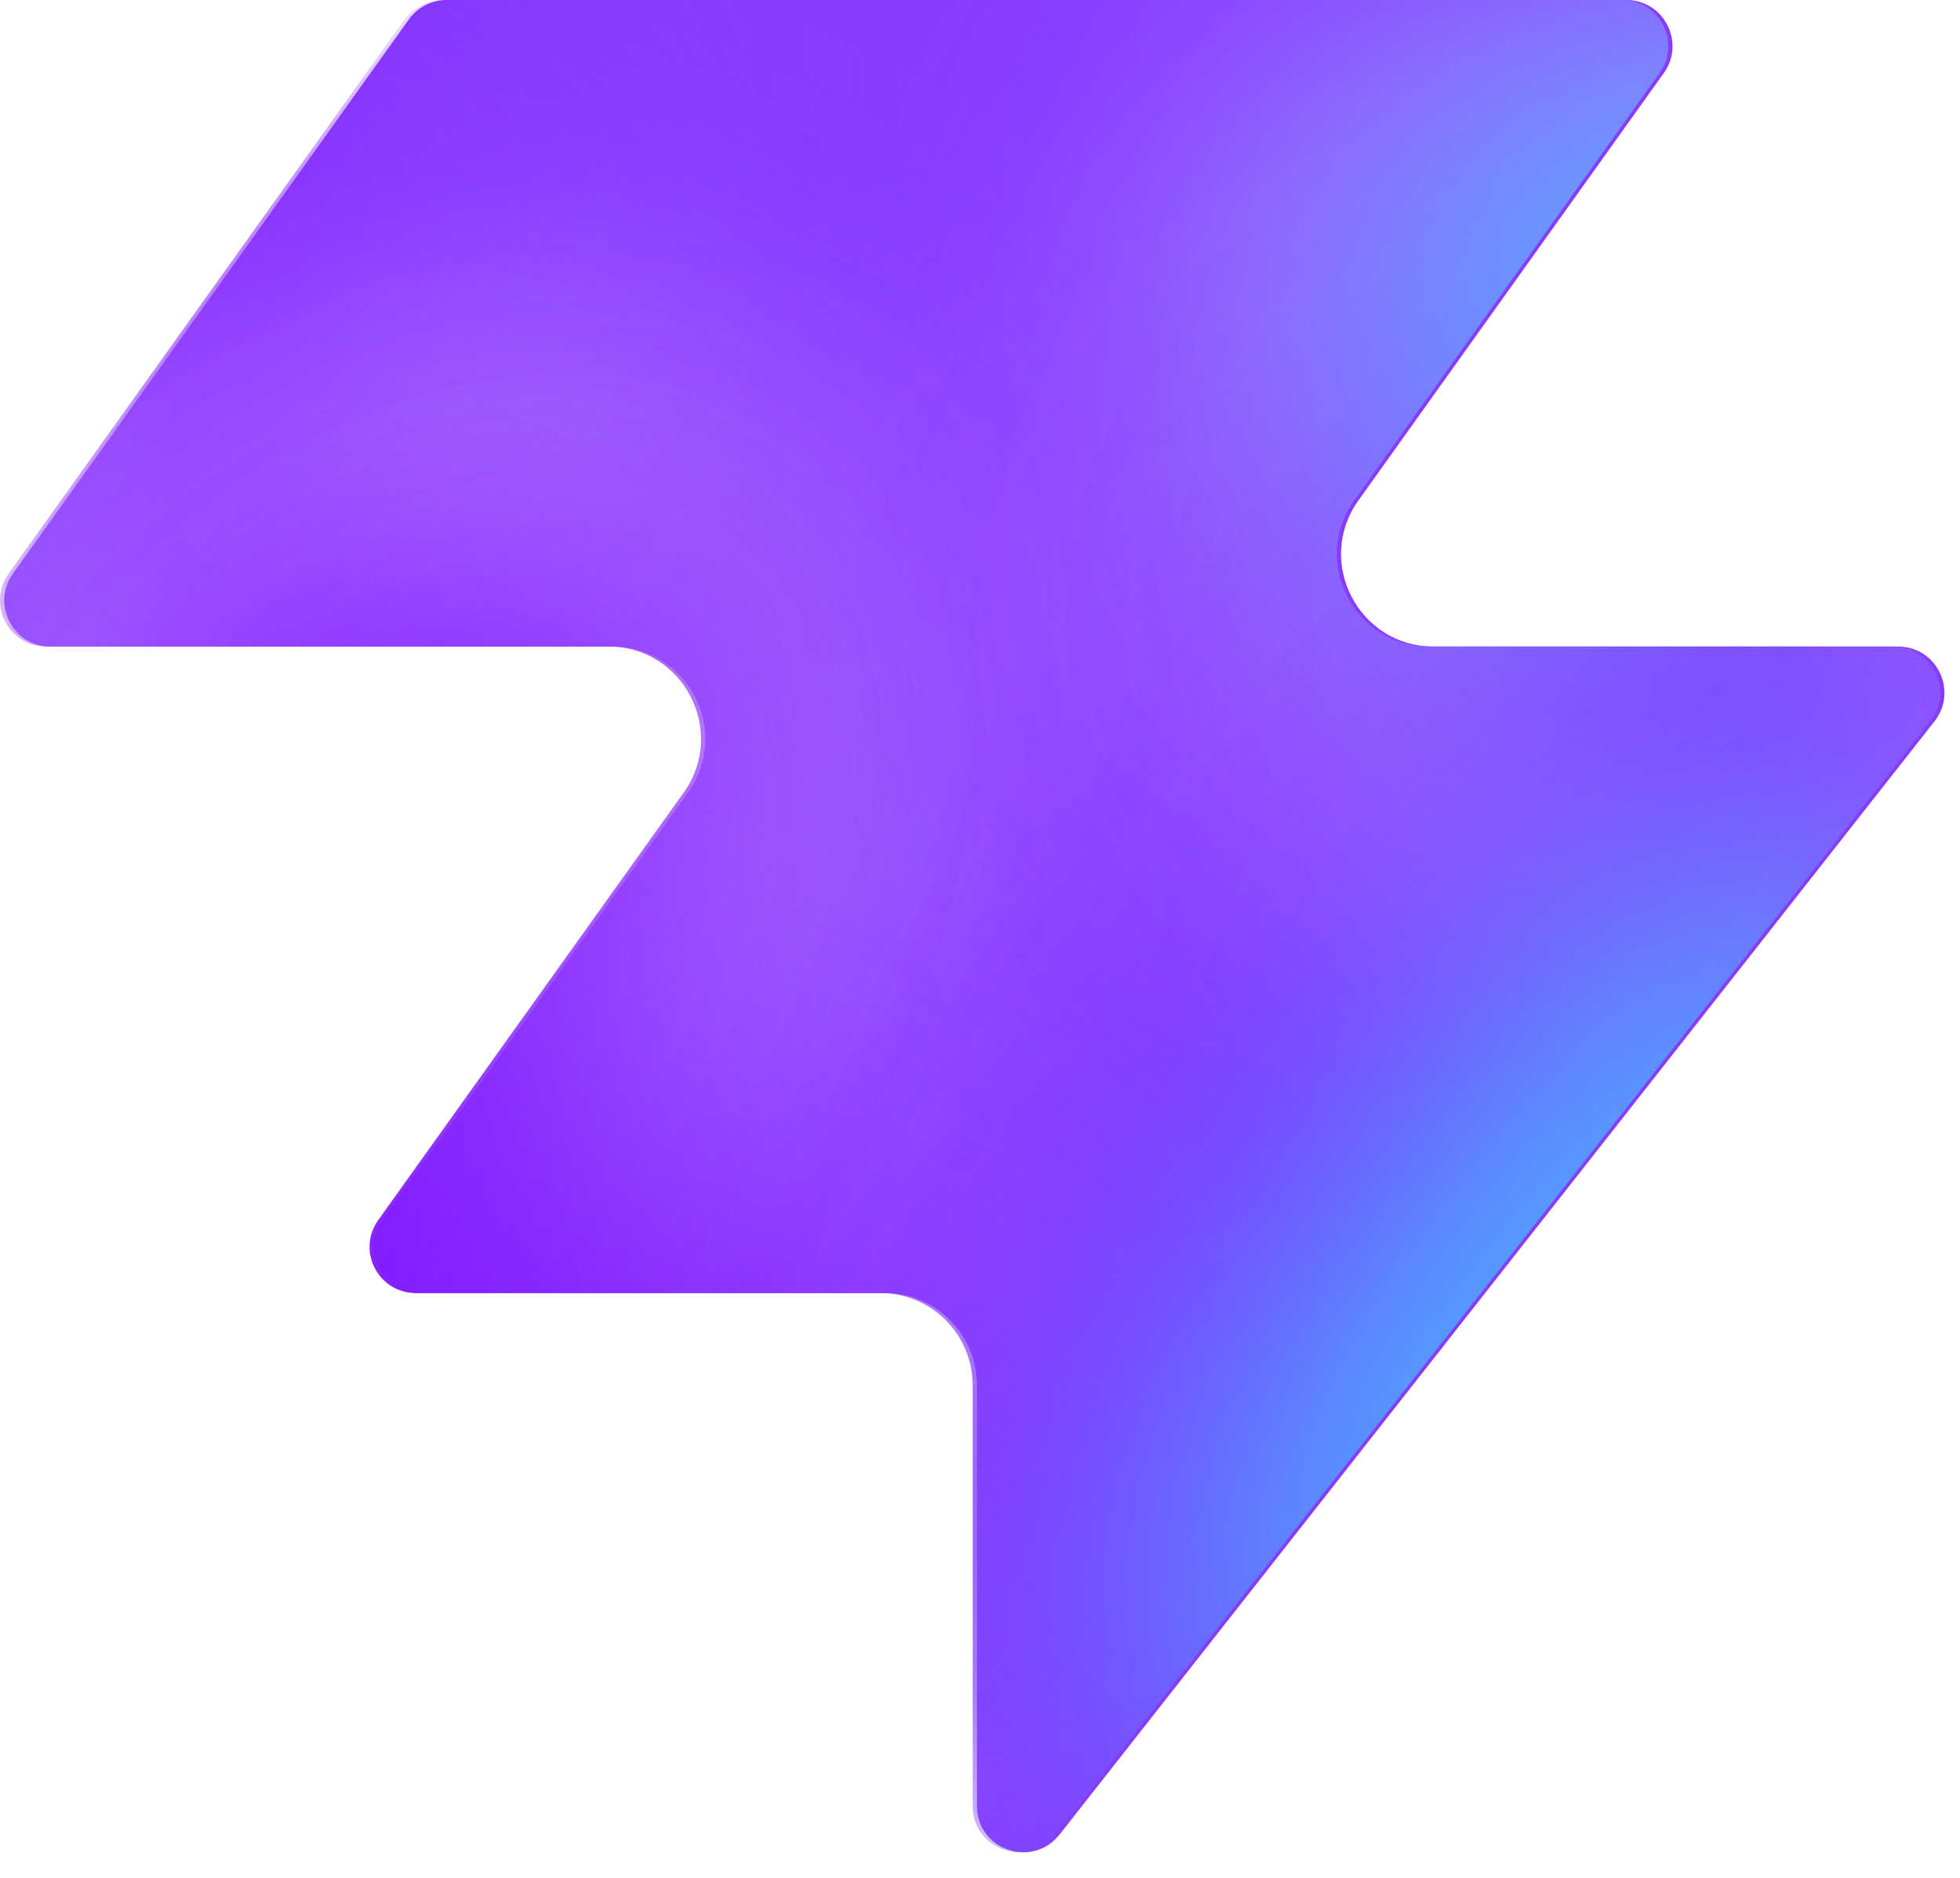
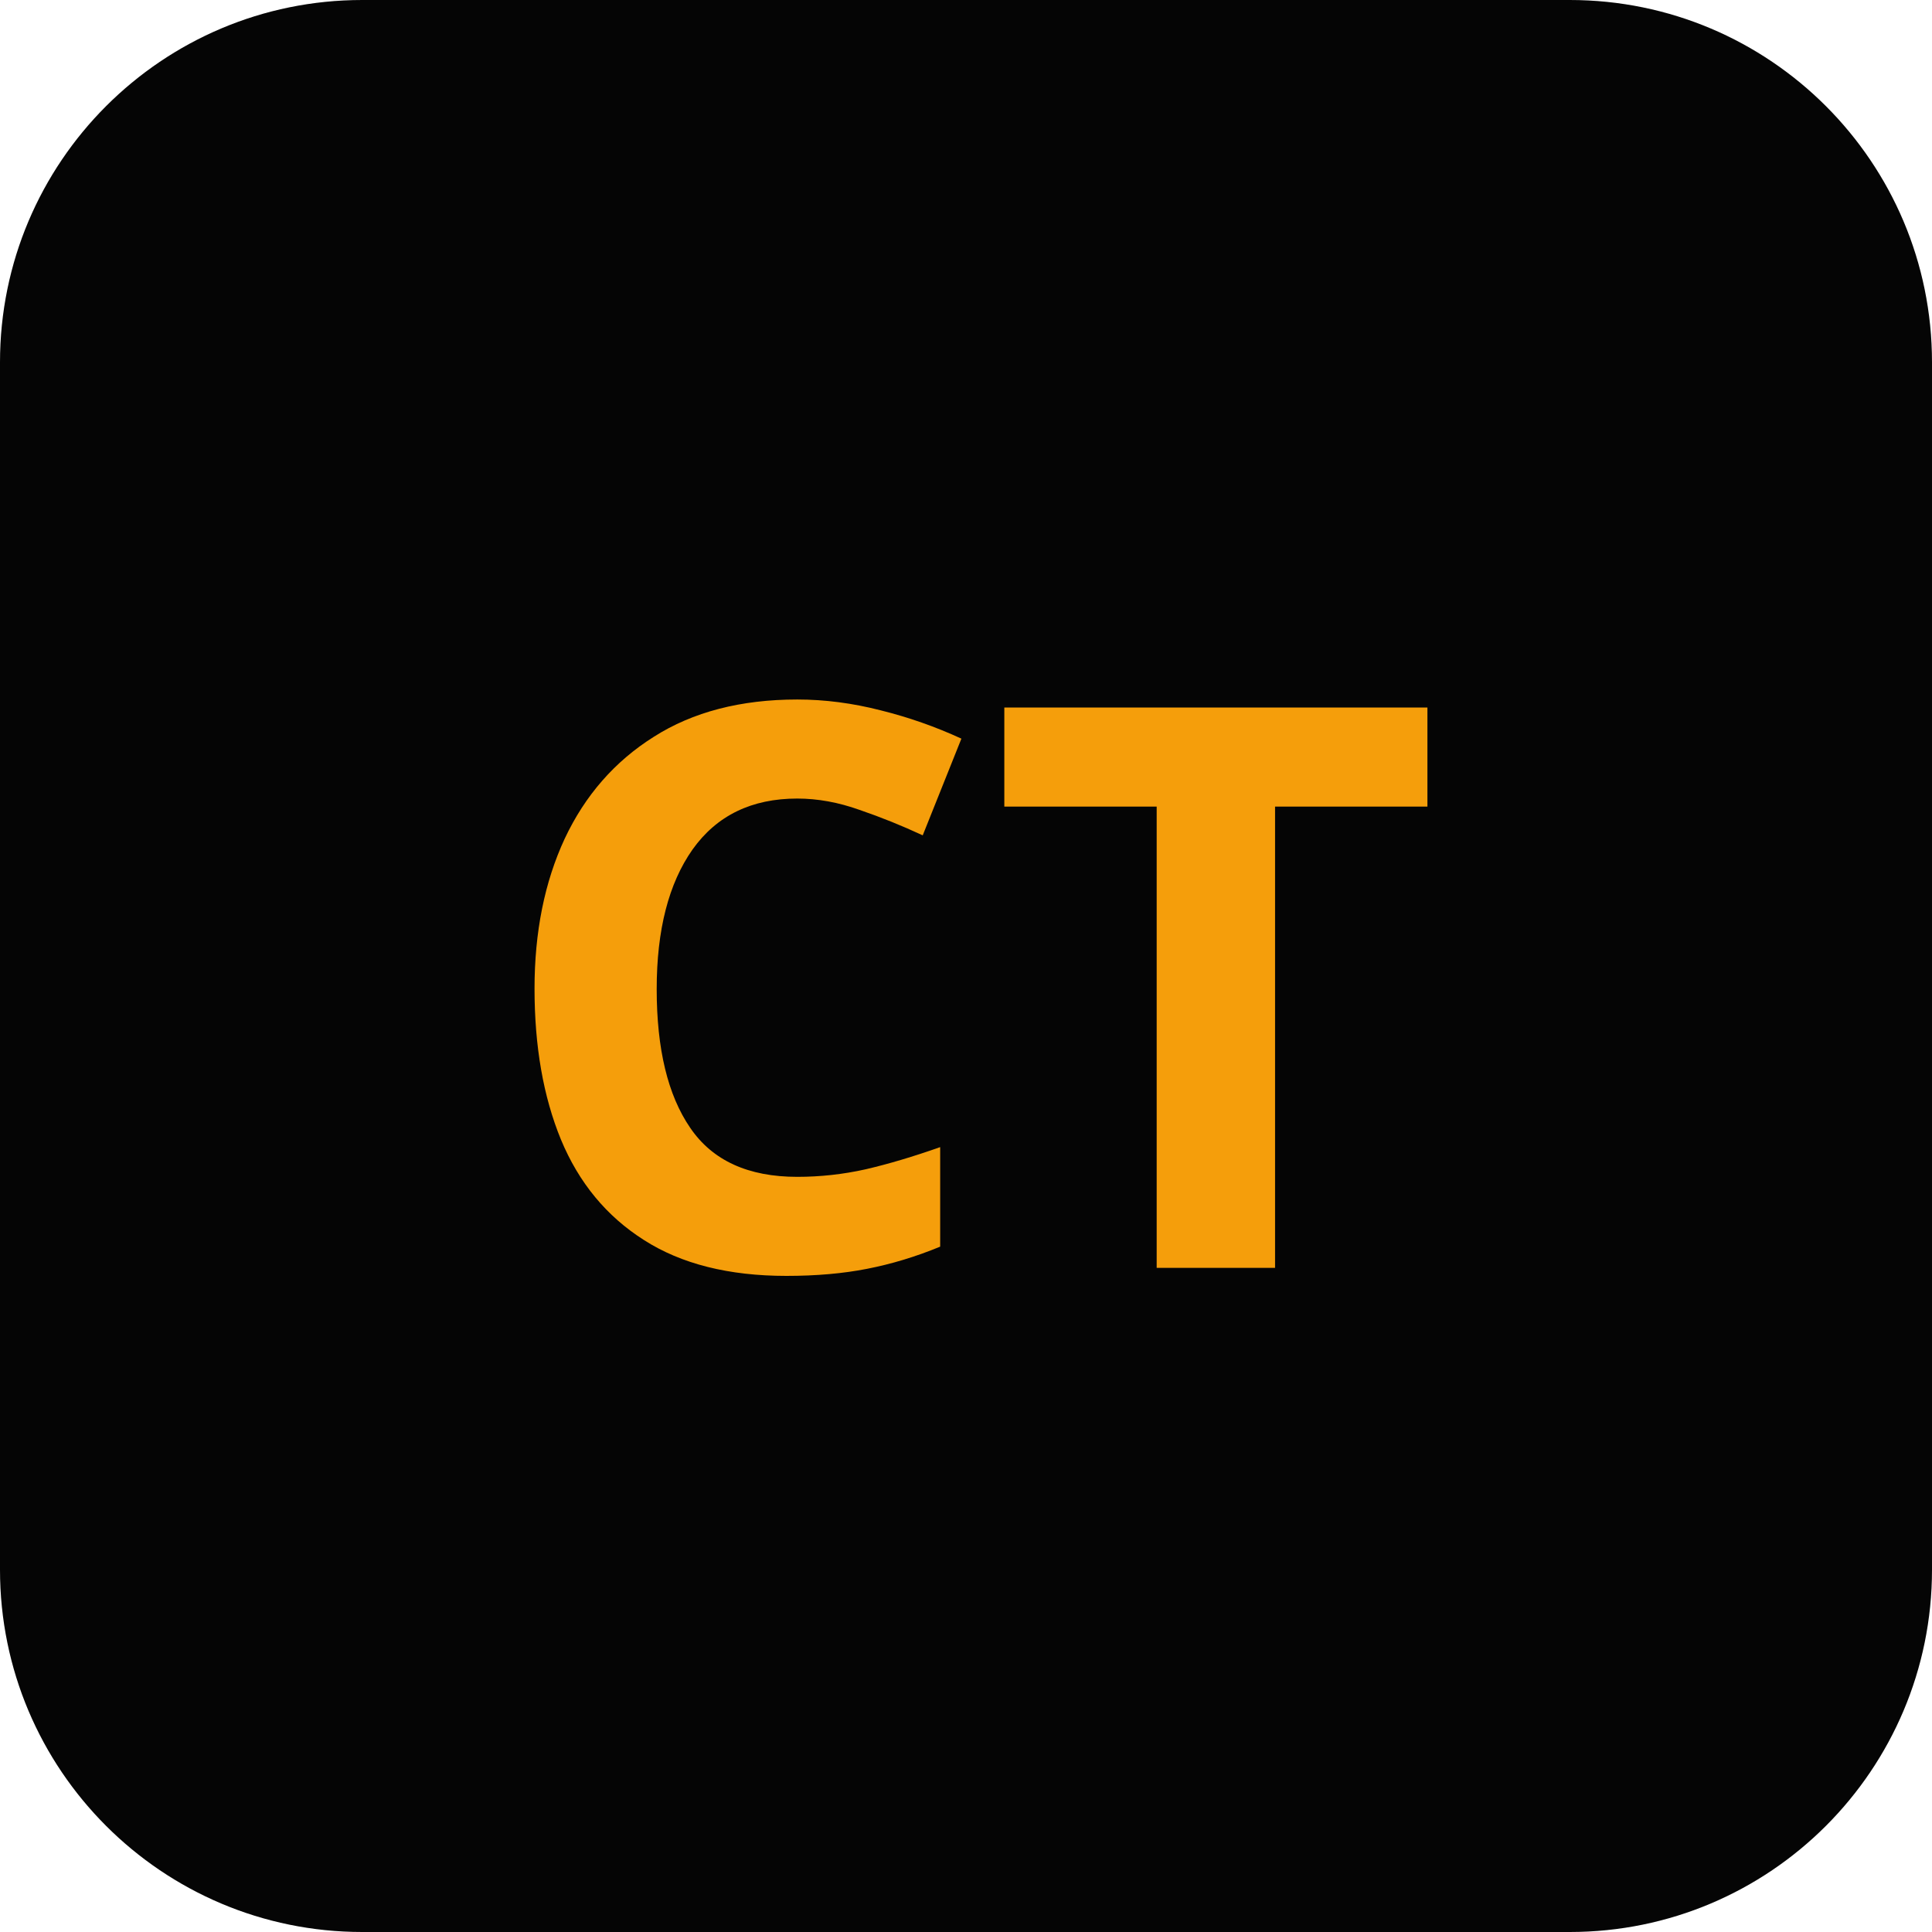
- <svg xmlns="http://www.w3.org/2000/svg" width="48" height="46" fill="none" viewBox="0 0 48 46">
-   <path fill="#863bff" d="M25.946 44.938c-.664.845-2.021.375-2.021-.698V33.937a2.26 2.26 0 0 0-2.262-2.262H10.287c-.92 0-1.456-1.04-.92-1.788l7.48-10.471c1.07-1.497 0-3.578-1.842-3.578H1.237c-.92 0-1.456-1.04-.92-1.788L10.013.474c.214-.297.556-.474.92-.474h28.894c.92 0 1.456 1.04.92 1.788l-7.48 10.471c-1.07 1.498 0 3.579 1.842 3.579h11.377c.943 0 1.473 1.088.89 1.83L25.947 44.94z" style="fill:#863bff;fill:color(display-p3 .525 .23 1);fill-opacity:1" />
-   <mask id="a" width="48" height="46" x="0" y="0" maskUnits="userSpaceOnUse" style="mask-type:alpha">
-     <path fill="#000" d="M25.842 44.938c-.664.844-2.021.375-2.021-.698V33.937a2.26 2.26 0 0 0-2.262-2.262H10.183c-.92 0-1.456-1.04-.92-1.788l7.48-10.471c1.07-1.498 0-3.579-1.842-3.579H1.133c-.92 0-1.456-1.04-.92-1.787L9.91.473c.214-.297.556-.474.92-.474h28.894c.92 0 1.456 1.04.92 1.788l-7.48 10.471c-1.07 1.498 0 3.578 1.842 3.578h11.377c.943 0 1.473 1.088.89 1.832L25.843 44.94z" style="fill:#000;fill-opacity:1" />
-   </mask>
-   <g mask="url(#a)">
-     <g filter="url(#b)">
-       <ellipse cx="5.508" cy="14.704" fill="#ede6ff" rx="5.508" ry="14.704" style="fill:#ede6ff;fill:color(display-p3 .927 .903 1);fill-opacity:1" transform="matrix(.00324 1 1 -.00324 -4.47 31.516)" />
-     </g>
-     <g filter="url(#c)">
-       <ellipse cx="10.399" cy="29.851" fill="#ede6ff" rx="10.399" ry="29.851" style="fill:#ede6ff;fill:color(display-p3 .927 .903 1);fill-opacity:1" transform="matrix(.00324 1 1 -.00324 -39.328 7.883)" />
-     </g>
-     <g filter="url(#d)">
-       <ellipse cx="5.508" cy="30.487" fill="#7e14ff" rx="5.508" ry="30.487" style="fill:#7e14ff;fill:color(display-p3 .492 .077 1);fill-opacity:1" transform="rotate(89.814 -25.913 -14.639)scale(1 -1)" />
-     </g>
-     <g filter="url(#e)">
-       <ellipse cx="5.508" cy="30.599" fill="#7e14ff" rx="5.508" ry="30.599" style="fill:#7e14ff;fill:color(display-p3 .492 .077 1);fill-opacity:1" transform="rotate(89.814 -32.644 -3.334)scale(1 -1)" />
-     </g>
-     <g filter="url(#f)">
-       <ellipse cx="5.508" cy="30.599" fill="#7e14ff" rx="5.508" ry="30.599" style="fill:#7e14ff;fill:color(display-p3 .492 .077 1);fill-opacity:1" transform="matrix(.00324 1 1 -.00324 -34.34 30.47)" />
-     </g>
-     <g filter="url(#g)">
-       <ellipse cx="14.072" cy="22.078" fill="#ede6ff" rx="14.072" ry="22.078" style="fill:#ede6ff;fill:color(display-p3 .927 .903 1);fill-opacity:1" transform="rotate(93.35 24.506 48.493)scale(-1 1)" />
-     </g>
-     <g filter="url(#h)">
-       <ellipse cx="3.47" cy="21.501" fill="#7e14ff" rx="3.47" ry="21.501" style="fill:#7e14ff;fill:color(display-p3 .492 .077 1);fill-opacity:1" transform="rotate(89.009 28.708 47.59)scale(-1 1)" />
-     </g>
-     <g filter="url(#i)">
-       <ellipse cx="3.47" cy="21.501" fill="#7e14ff" rx="3.47" ry="21.501" style="fill:#7e14ff;fill:color(display-p3 .492 .077 1);fill-opacity:1" transform="rotate(89.009 28.708 47.59)scale(-1 1)" />
-     </g>
-     <g filter="url(#j)">
-       <ellipse cx=".387" cy="8.972" fill="#7e14ff" rx="4.407" ry="29.108" style="fill:#7e14ff;fill:color(display-p3 .492 .077 1);fill-opacity:1" transform="rotate(39.51 .387 8.972)" />
-     </g>
-     <g filter="url(#k)">
-       <ellipse cx="47.523" cy="-6.092" fill="#7e14ff" rx="4.407" ry="29.108" style="fill:#7e14ff;fill:color(display-p3 .492 .077 1);fill-opacity:1" transform="rotate(37.892 47.523 -6.092)" />
-     </g>
-     <g filter="url(#l)">
-       <ellipse cx="41.412" cy="6.333" fill="#47bfff" rx="5.971" ry="9.665" style="fill:#47bfff;fill:color(display-p3 .28 .748 1);fill-opacity:1" transform="rotate(37.892 41.412 6.333)" />
-     </g>
-     <g filter="url(#m)">
-       <ellipse cx="-1.879" cy="38.332" fill="#7e14ff" rx="4.407" ry="29.108" style="fill:#7e14ff;fill:color(display-p3 .492 .077 1);fill-opacity:1" transform="rotate(37.892 -1.88 38.332)" />
-     </g>
-     <g filter="url(#n)">
-       <ellipse cx="-1.879" cy="38.332" fill="#7e14ff" rx="4.407" ry="29.108" style="fill:#7e14ff;fill:color(display-p3 .492 .077 1);fill-opacity:1" transform="rotate(37.892 -1.88 38.332)" />
-     </g>
-     <g filter="url(#o)">
-       <ellipse cx="35.651" cy="29.907" fill="#7e14ff" rx="4.407" ry="29.108" style="fill:#7e14ff;fill:color(display-p3 .492 .077 1);fill-opacity:1" transform="rotate(37.892 35.651 29.907)" />
-     </g>
-     <g filter="url(#p)">
-       <ellipse cx="38.418" cy="32.4" fill="#47bfff" rx="5.971" ry="15.297" style="fill:#47bfff;fill:color(display-p3 .28 .748 1);fill-opacity:1" transform="rotate(37.892 38.418 32.4)" />
-     </g>
-   </g>
-   <defs>
-     <filter id="b" width="60.045" height="41.654" x="-19.77" y="16.149" color-interpolation-filters="sRGB" filterUnits="userSpaceOnUse">
-       <feFlood flood-opacity="0" result="BackgroundImageFix" />
-       <feBlend in="SourceGraphic" in2="BackgroundImageFix" result="shape" />
-       <feGaussianBlur result="effect1_foregroundBlur_2002_17158" stdDeviation="7.659" />
-     </filter>
-     <filter id="c" width="90.34" height="51.437" x="-54.613" y="-7.533" color-interpolation-filters="sRGB" filterUnits="userSpaceOnUse">
-       <feFlood flood-opacity="0" result="BackgroundImageFix" />
-       <feBlend in="SourceGraphic" in2="BackgroundImageFix" result="shape" />
-       <feGaussianBlur result="effect1_foregroundBlur_2002_17158" stdDeviation="7.659" />
-     </filter>
-     <filter id="d" width="79.355" height="29.4" x="-49.64" y="2.03" color-interpolation-filters="sRGB" filterUnits="userSpaceOnUse">
-       <feFlood flood-opacity="0" result="BackgroundImageFix" />
-       <feBlend in="SourceGraphic" in2="BackgroundImageFix" result="shape" />
-       <feGaussianBlur result="effect1_foregroundBlur_2002_17158" stdDeviation="4.596" />
-     </filter>
-     <filter id="e" width="79.579" height="29.4" x="-45.045" y="20.029" color-interpolation-filters="sRGB" filterUnits="userSpaceOnUse">
-       <feFlood flood-opacity="0" result="BackgroundImageFix" />
-       <feBlend in="SourceGraphic" in2="BackgroundImageFix" result="shape" />
-       <feGaussianBlur result="effect1_foregroundBlur_2002_17158" stdDeviation="4.596" />
-     </filter>
-     <filter id="f" width="79.579" height="29.4" x="-43.513" y="21.178" color-interpolation-filters="sRGB" filterUnits="userSpaceOnUse">
-       <feFlood flood-opacity="0" result="BackgroundImageFix" />
-       <feBlend in="SourceGraphic" in2="BackgroundImageFix" result="shape" />
-       <feGaussianBlur result="effect1_foregroundBlur_2002_17158" stdDeviation="4.596" />
-     </filter>
-     <filter id="g" width="74.749" height="58.852" x="15.756" y="-17.901" color-interpolation-filters="sRGB" filterUnits="userSpaceOnUse">
-       <feFlood flood-opacity="0" result="BackgroundImageFix" />
-       <feBlend in="SourceGraphic" in2="BackgroundImageFix" result="shape" />
-       <feGaussianBlur result="effect1_foregroundBlur_2002_17158" stdDeviation="7.659" />
-     </filter>
-     <filter id="h" width="61.377" height="25.362" x="23.548" y="2.284" color-interpolation-filters="sRGB" filterUnits="userSpaceOnUse">
-       <feFlood flood-opacity="0" result="BackgroundImageFix" />
-       <feBlend in="SourceGraphic" in2="BackgroundImageFix" result="shape" />
-       <feGaussianBlur result="effect1_foregroundBlur_2002_17158" stdDeviation="4.596" />
-     </filter>
-     <filter id="i" width="61.377" height="25.362" x="23.548" y="2.284" color-interpolation-filters="sRGB" filterUnits="userSpaceOnUse">
-       <feFlood flood-opacity="0" result="BackgroundImageFix" />
-       <feBlend in="SourceGraphic" in2="BackgroundImageFix" result="shape" />
-       <feGaussianBlur result="effect1_foregroundBlur_2002_17158" stdDeviation="4.596" />
-     </filter>
-     <filter id="j" width="56.045" height="63.649" x="-27.636" y="-22.853" color-interpolation-filters="sRGB" filterUnits="userSpaceOnUse">
-       <feFlood flood-opacity="0" result="BackgroundImageFix" />
-       <feBlend in="SourceGraphic" in2="BackgroundImageFix" result="shape" />
-       <feGaussianBlur result="effect1_foregroundBlur_2002_17158" stdDeviation="4.596" />
-     </filter>
-     <filter id="k" width="54.814" height="64.646" x="20.116" y="-38.415" color-interpolation-filters="sRGB" filterUnits="userSpaceOnUse">
-       <feFlood flood-opacity="0" result="BackgroundImageFix" />
-       <feBlend in="SourceGraphic" in2="BackgroundImageFix" result="shape" />
-       <feGaussianBlur result="effect1_foregroundBlur_2002_17158" stdDeviation="4.596" />
-     </filter>
-     <filter id="l" width="33.541" height="35.313" x="24.641" y="-11.323" color-interpolation-filters="sRGB" filterUnits="userSpaceOnUse">
-       <feFlood flood-opacity="0" result="BackgroundImageFix" />
-       <feBlend in="SourceGraphic" in2="BackgroundImageFix" result="shape" />
-       <feGaussianBlur result="effect1_foregroundBlur_2002_17158" stdDeviation="4.596" />
-     </filter>
-     <filter id="m" width="54.814" height="64.646" x="-29.286" y="6.009" color-interpolation-filters="sRGB" filterUnits="userSpaceOnUse">
-       <feFlood flood-opacity="0" result="BackgroundImageFix" />
-       <feBlend in="SourceGraphic" in2="BackgroundImageFix" result="shape" />
-       <feGaussianBlur result="effect1_foregroundBlur_2002_17158" stdDeviation="4.596" />
-     </filter>
-     <filter id="n" width="54.814" height="64.646" x="-29.286" y="6.009" color-interpolation-filters="sRGB" filterUnits="userSpaceOnUse">
-       <feFlood flood-opacity="0" result="BackgroundImageFix" />
-       <feBlend in="SourceGraphic" in2="BackgroundImageFix" result="shape" />
-       <feGaussianBlur result="effect1_foregroundBlur_2002_17158" stdDeviation="4.596" />
-     </filter>
-     <filter id="o" width="54.814" height="64.646" x="8.244" y="-2.416" color-interpolation-filters="sRGB" filterUnits="userSpaceOnUse">
-       <feFlood flood-opacity="0" result="BackgroundImageFix" />
-       <feBlend in="SourceGraphic" in2="BackgroundImageFix" result="shape" />
-       <feGaussianBlur result="effect1_foregroundBlur_2002_17158" stdDeviation="4.596" />
-     </filter>
-     <filter id="p" width="39.409" height="43.623" x="18.713" y="10.588" color-interpolation-filters="sRGB" filterUnits="userSpaceOnUse">
-       <feFlood flood-opacity="0" result="BackgroundImageFix" />
-       <feBlend in="SourceGraphic" in2="BackgroundImageFix" result="shape" />
-       <feGaussianBlur result="effect1_foregroundBlur_2002_17158" stdDeviation="4.596" />
-     </filter>
-   </defs>
+ <svg xmlns="http://www.w3.org/2000/svg" width="64" height="64" viewBox="0 0 64 64">
+   <rect width="64" height="64" rx="12" fill="#050505" />
+   <text x="32" y="42" font-family="ui-sans-serif, system-ui" font-weight="900" font-size="26" text-anchor="middle" fill="#f59e0b">CT</text>
</svg>
